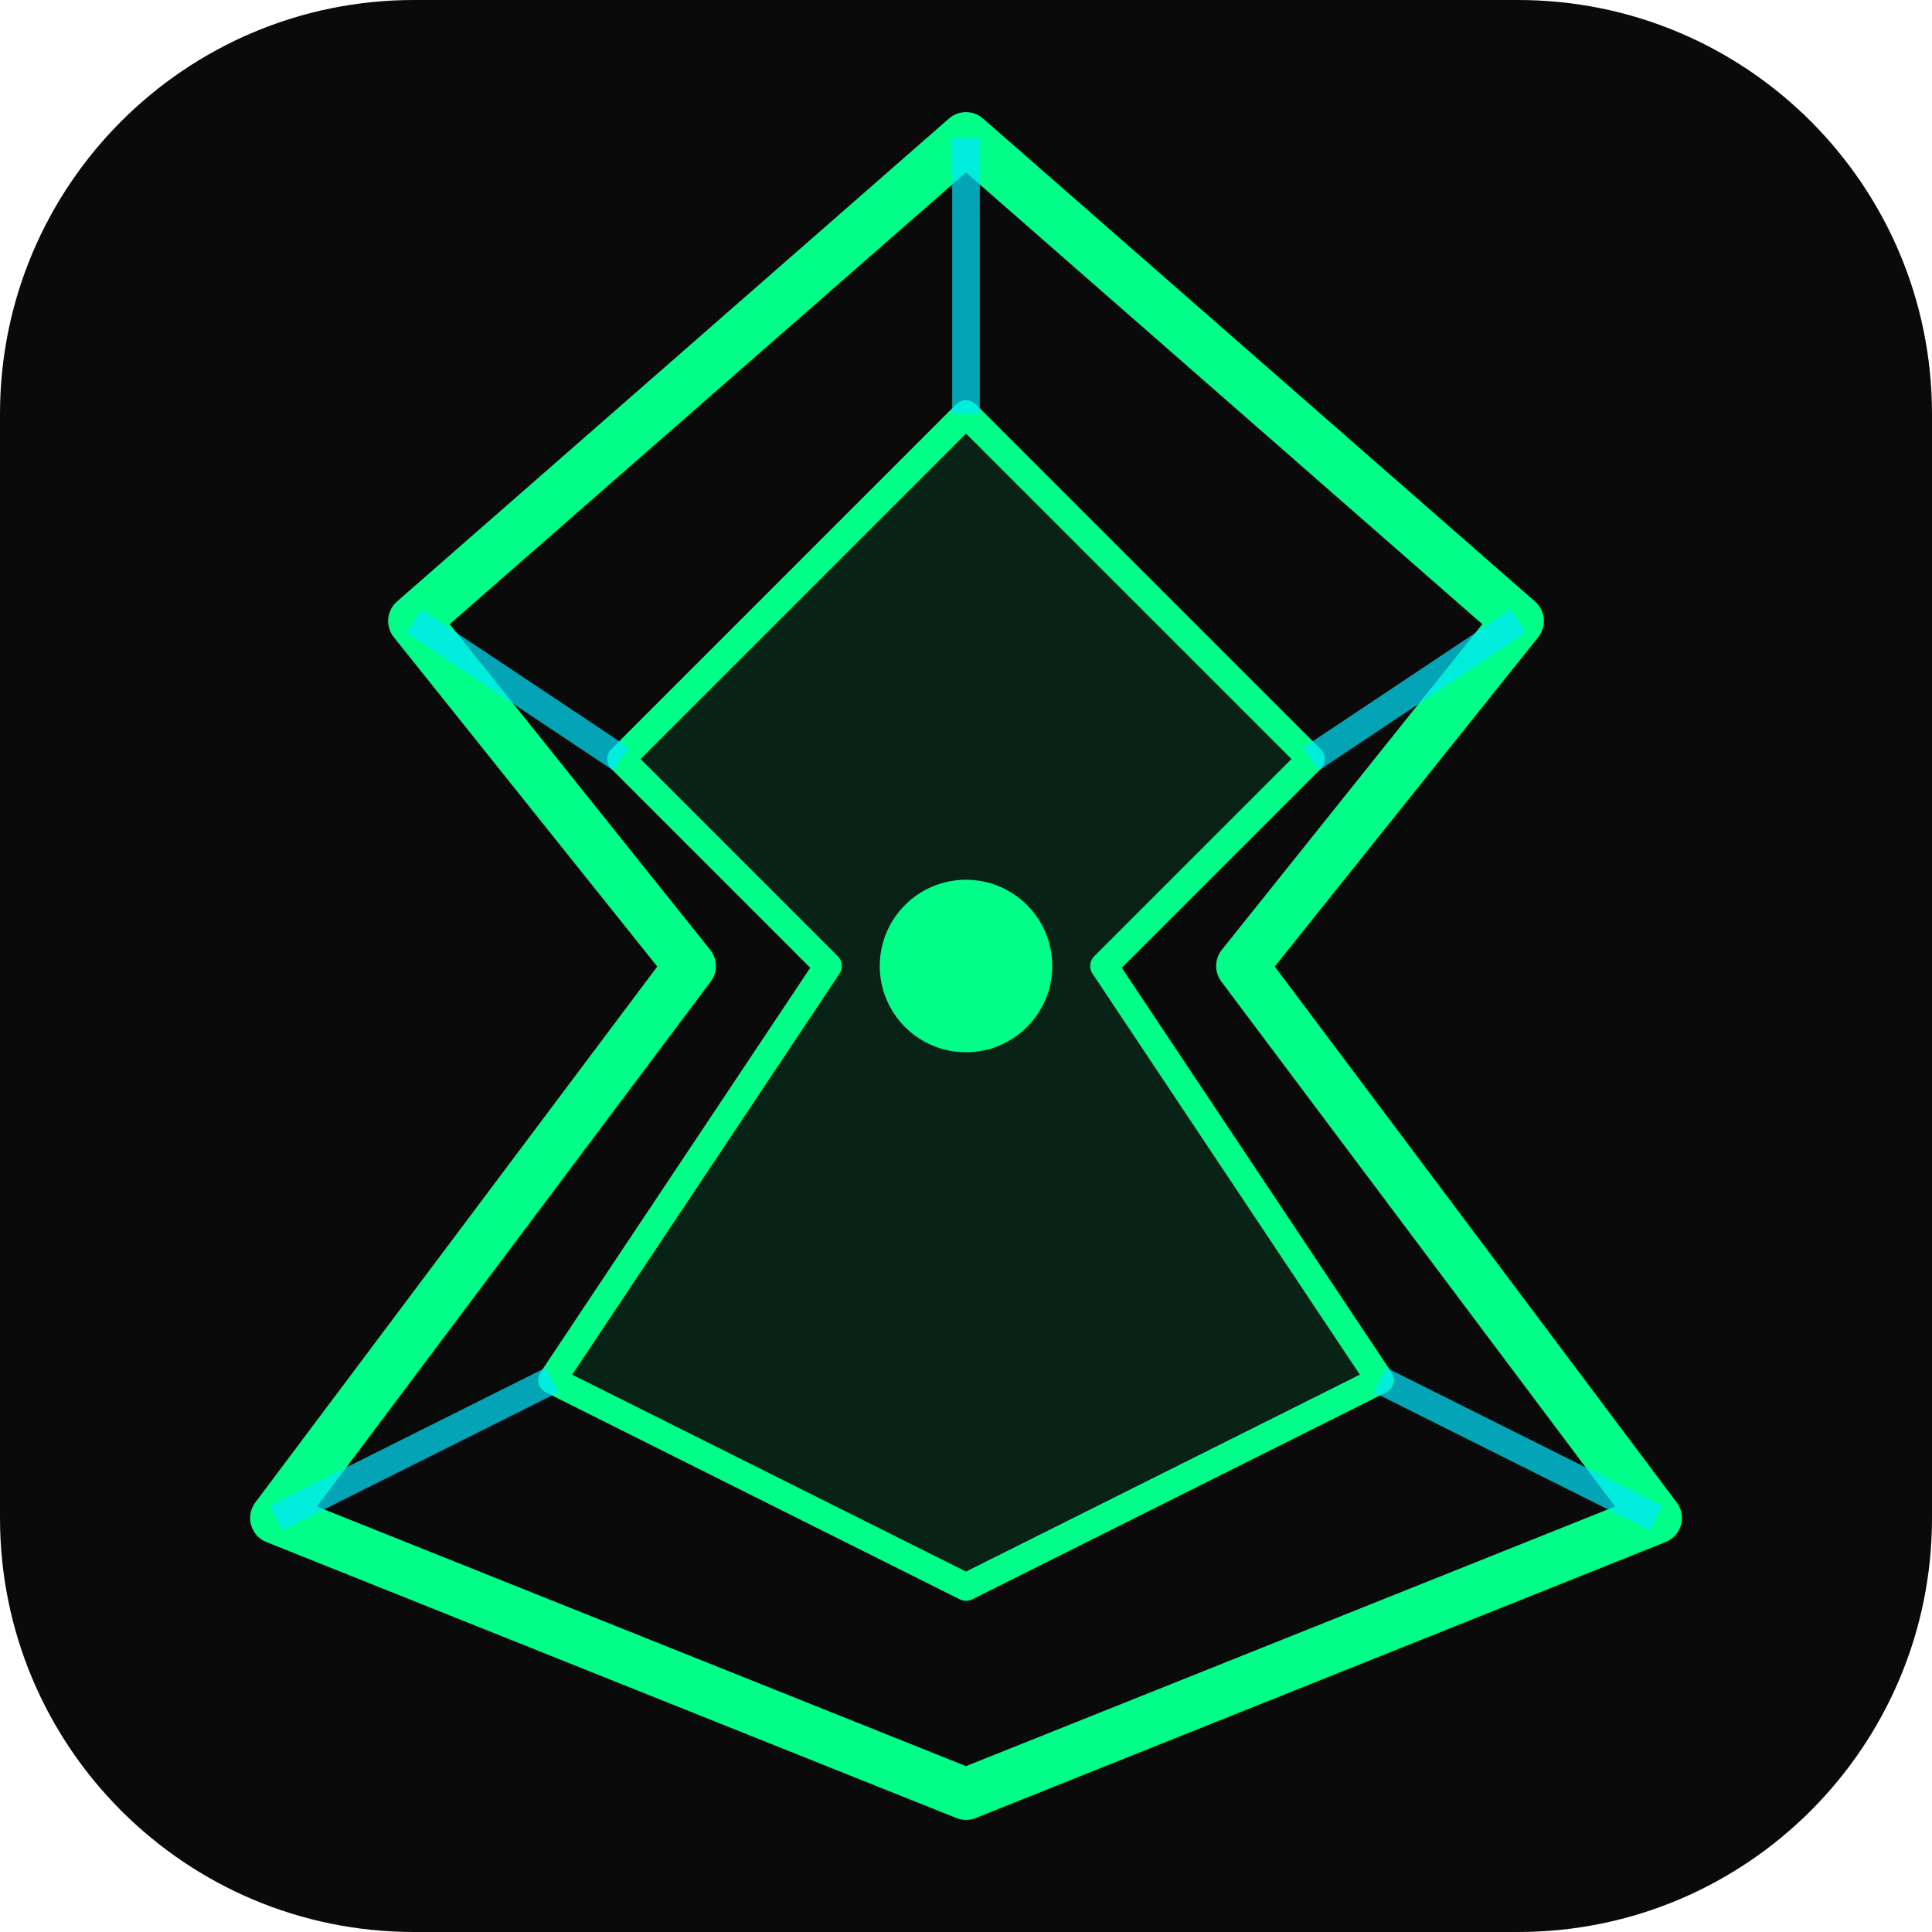
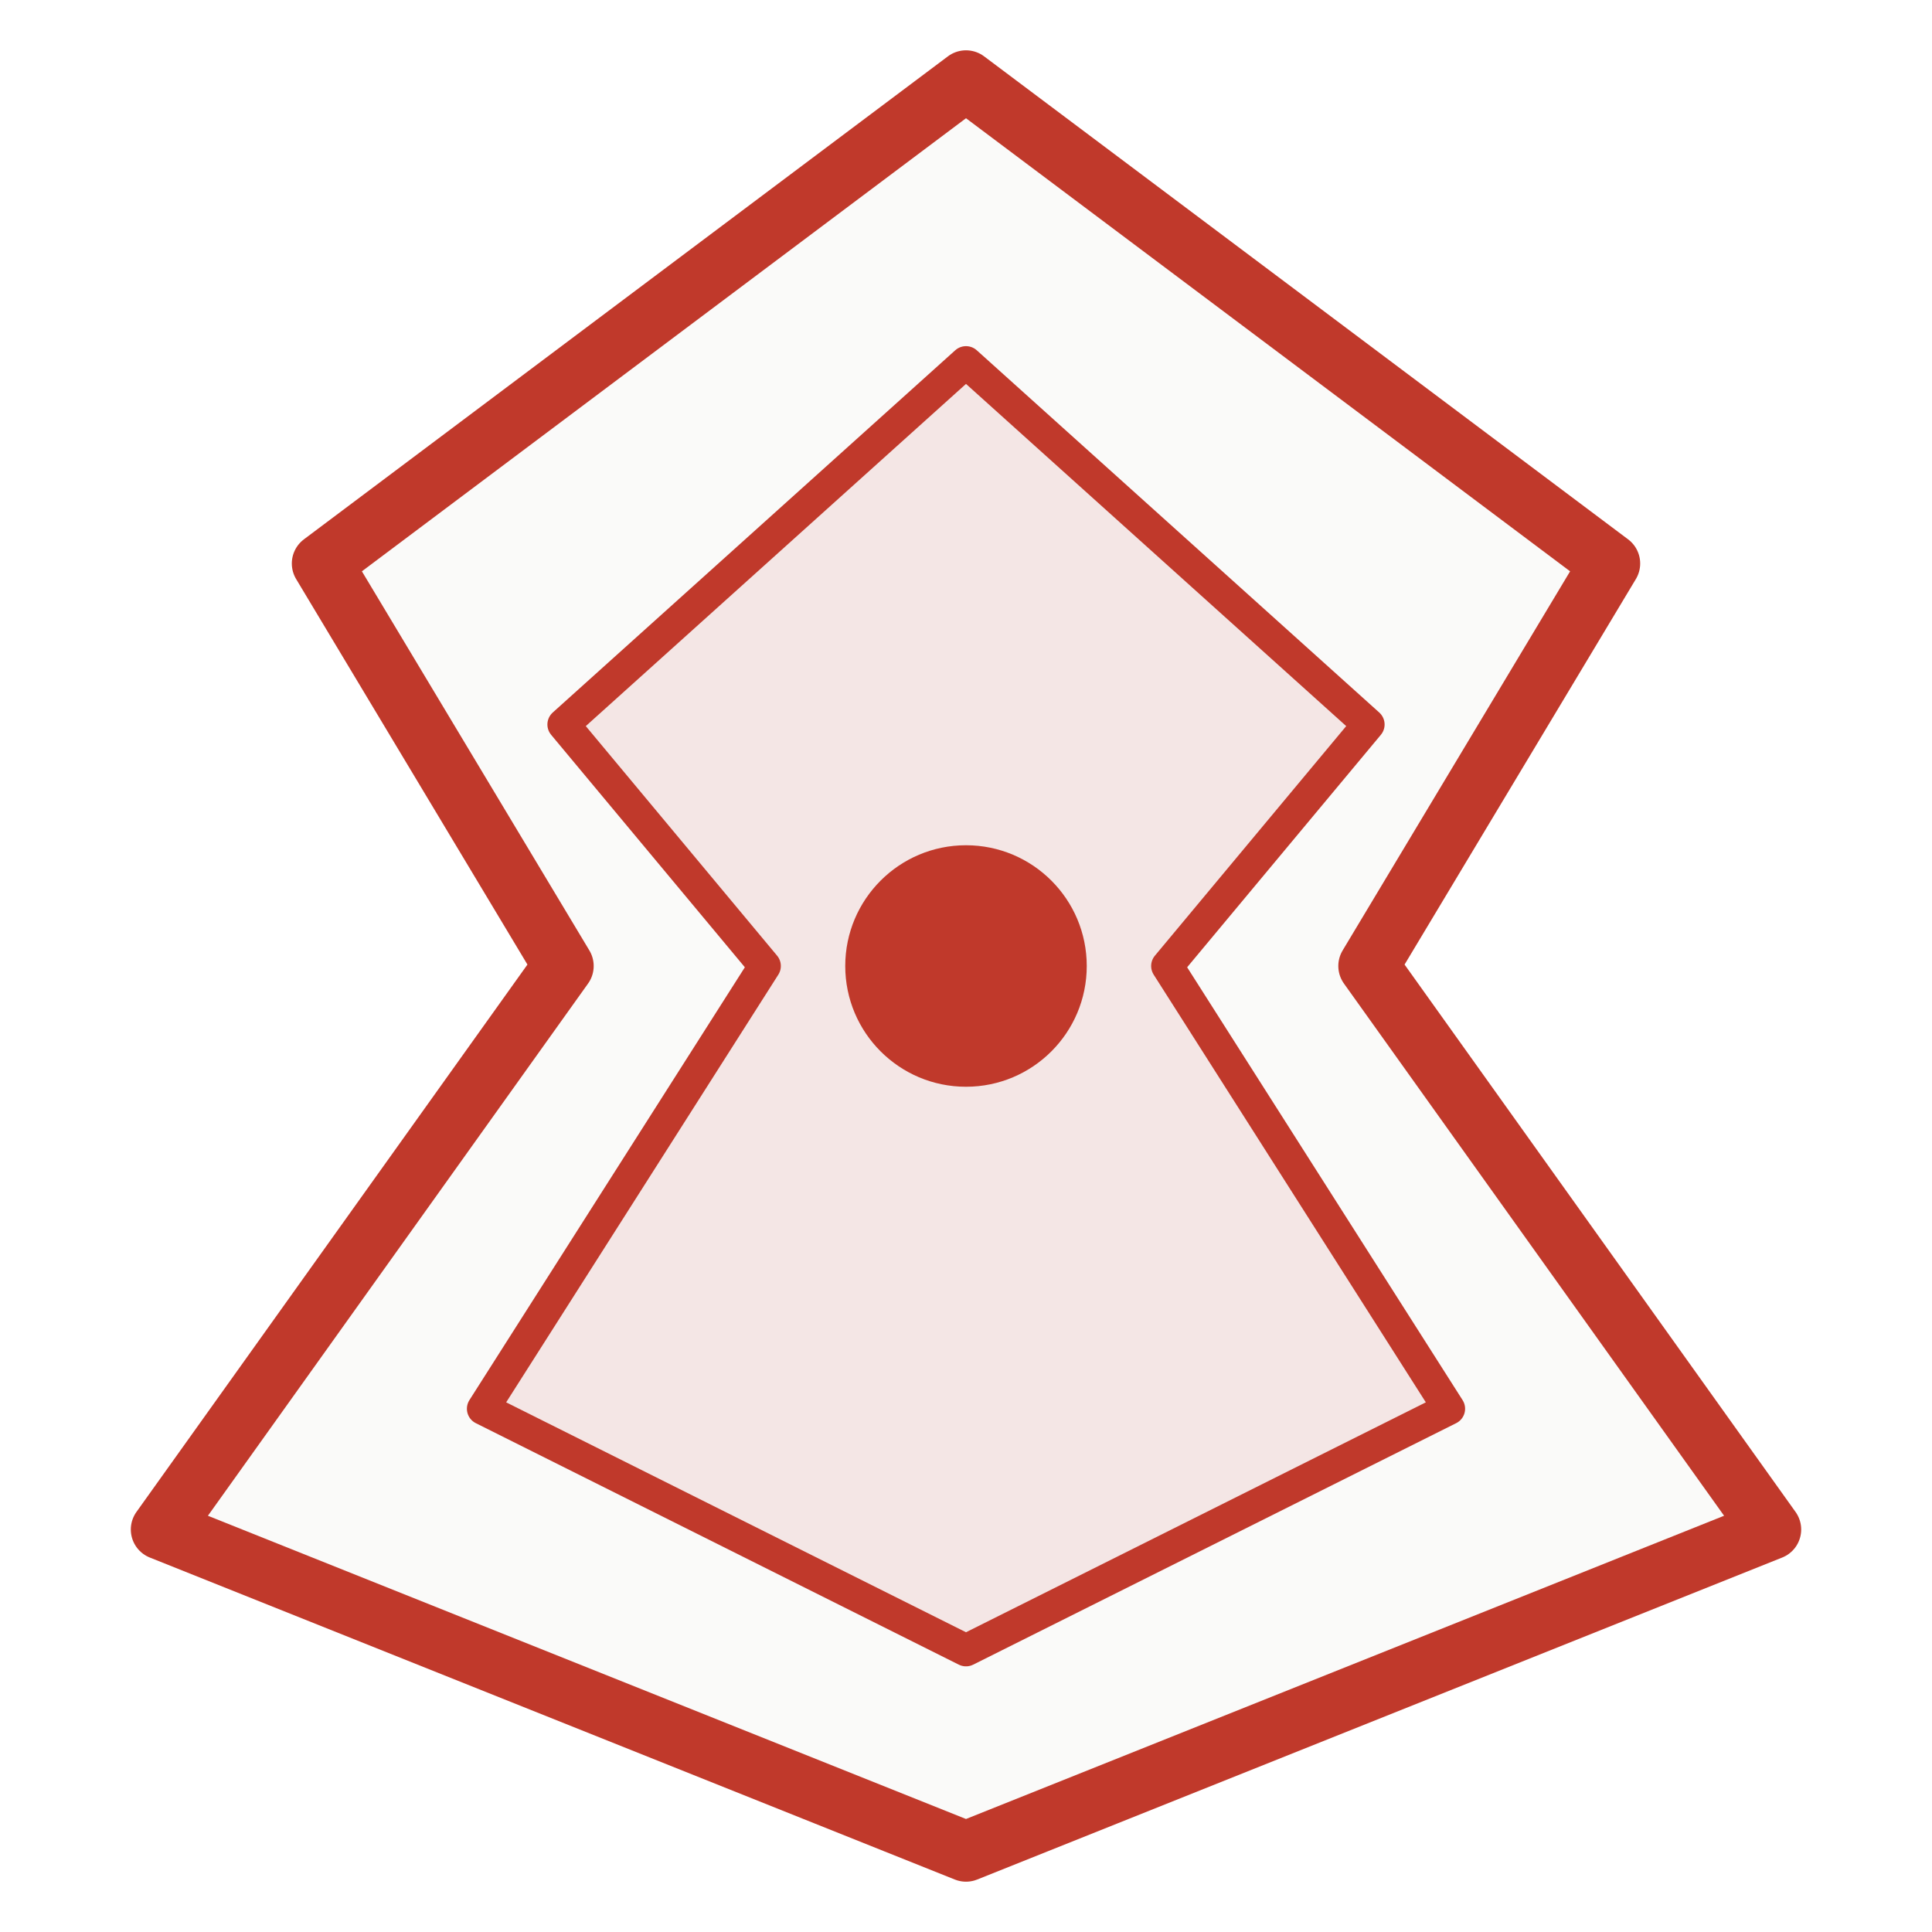
- <svg xmlns="http://www.w3.org/2000/svg" viewBox="0 0 56 56" width="56" height="56">
-   <rect width="56" height="56" fill="#0a0a0a" rx="12" />
-   <polygon points="28,4 44,18 36,28 48,44 28,52 8,44 20,28 12,18" fill="none" stroke="#00ff88" stroke-width="1.5" stroke-linejoin="round" />
-   <polygon points="28,12 38,22 32,28 40,40 28,46 16,40 24,28 18,22" fill="rgba(0,255,136,0.1)" stroke="#00ff88" stroke-width="0.8" stroke-linejoin="round" />
-   <circle cx="28" cy="28" r="2.5" fill="#00ff88" />
-   <line x1="28" y1="4" x2="28" y2="12" stroke="#00e5ff" stroke-width="0.8" opacity="0.7" />
-   <line x1="44" y1="18" x2="38" y2="22" stroke="#00e5ff" stroke-width="0.8" opacity="0.7" />
-   <line x1="48" y1="44" x2="40" y2="40" stroke="#00e5ff" stroke-width="0.8" opacity="0.7" />
-   <line x1="8" y1="44" x2="16" y2="40" stroke="#00e5ff" stroke-width="0.8" opacity="0.7" />
-   <line x1="12" y1="18" x2="18" y2="22" stroke="#00e5ff" stroke-width="0.8" opacity="0.7" />
+ <svg xmlns="http://www.w3.org/2000/svg" viewBox="0 0 48 48" fill="none">
+   <polygon points="24,2 40,14 34,24 44,38 24,46 4,38 14,24 8,14" fill="#fafaf9" stroke="#c0392b" stroke-width="1.5" stroke-linejoin="round" />
+   <polygon points="24,9 34,18 29,24 36,35 24,41 12,35 19,24 14,18" fill="rgba(192,57,43,0.1)" stroke="#c0392b" stroke-width="0.8" stroke-linejoin="round" />
+   <circle cx="24" cy="24" r="3" fill="#c0392b" />
</svg>
